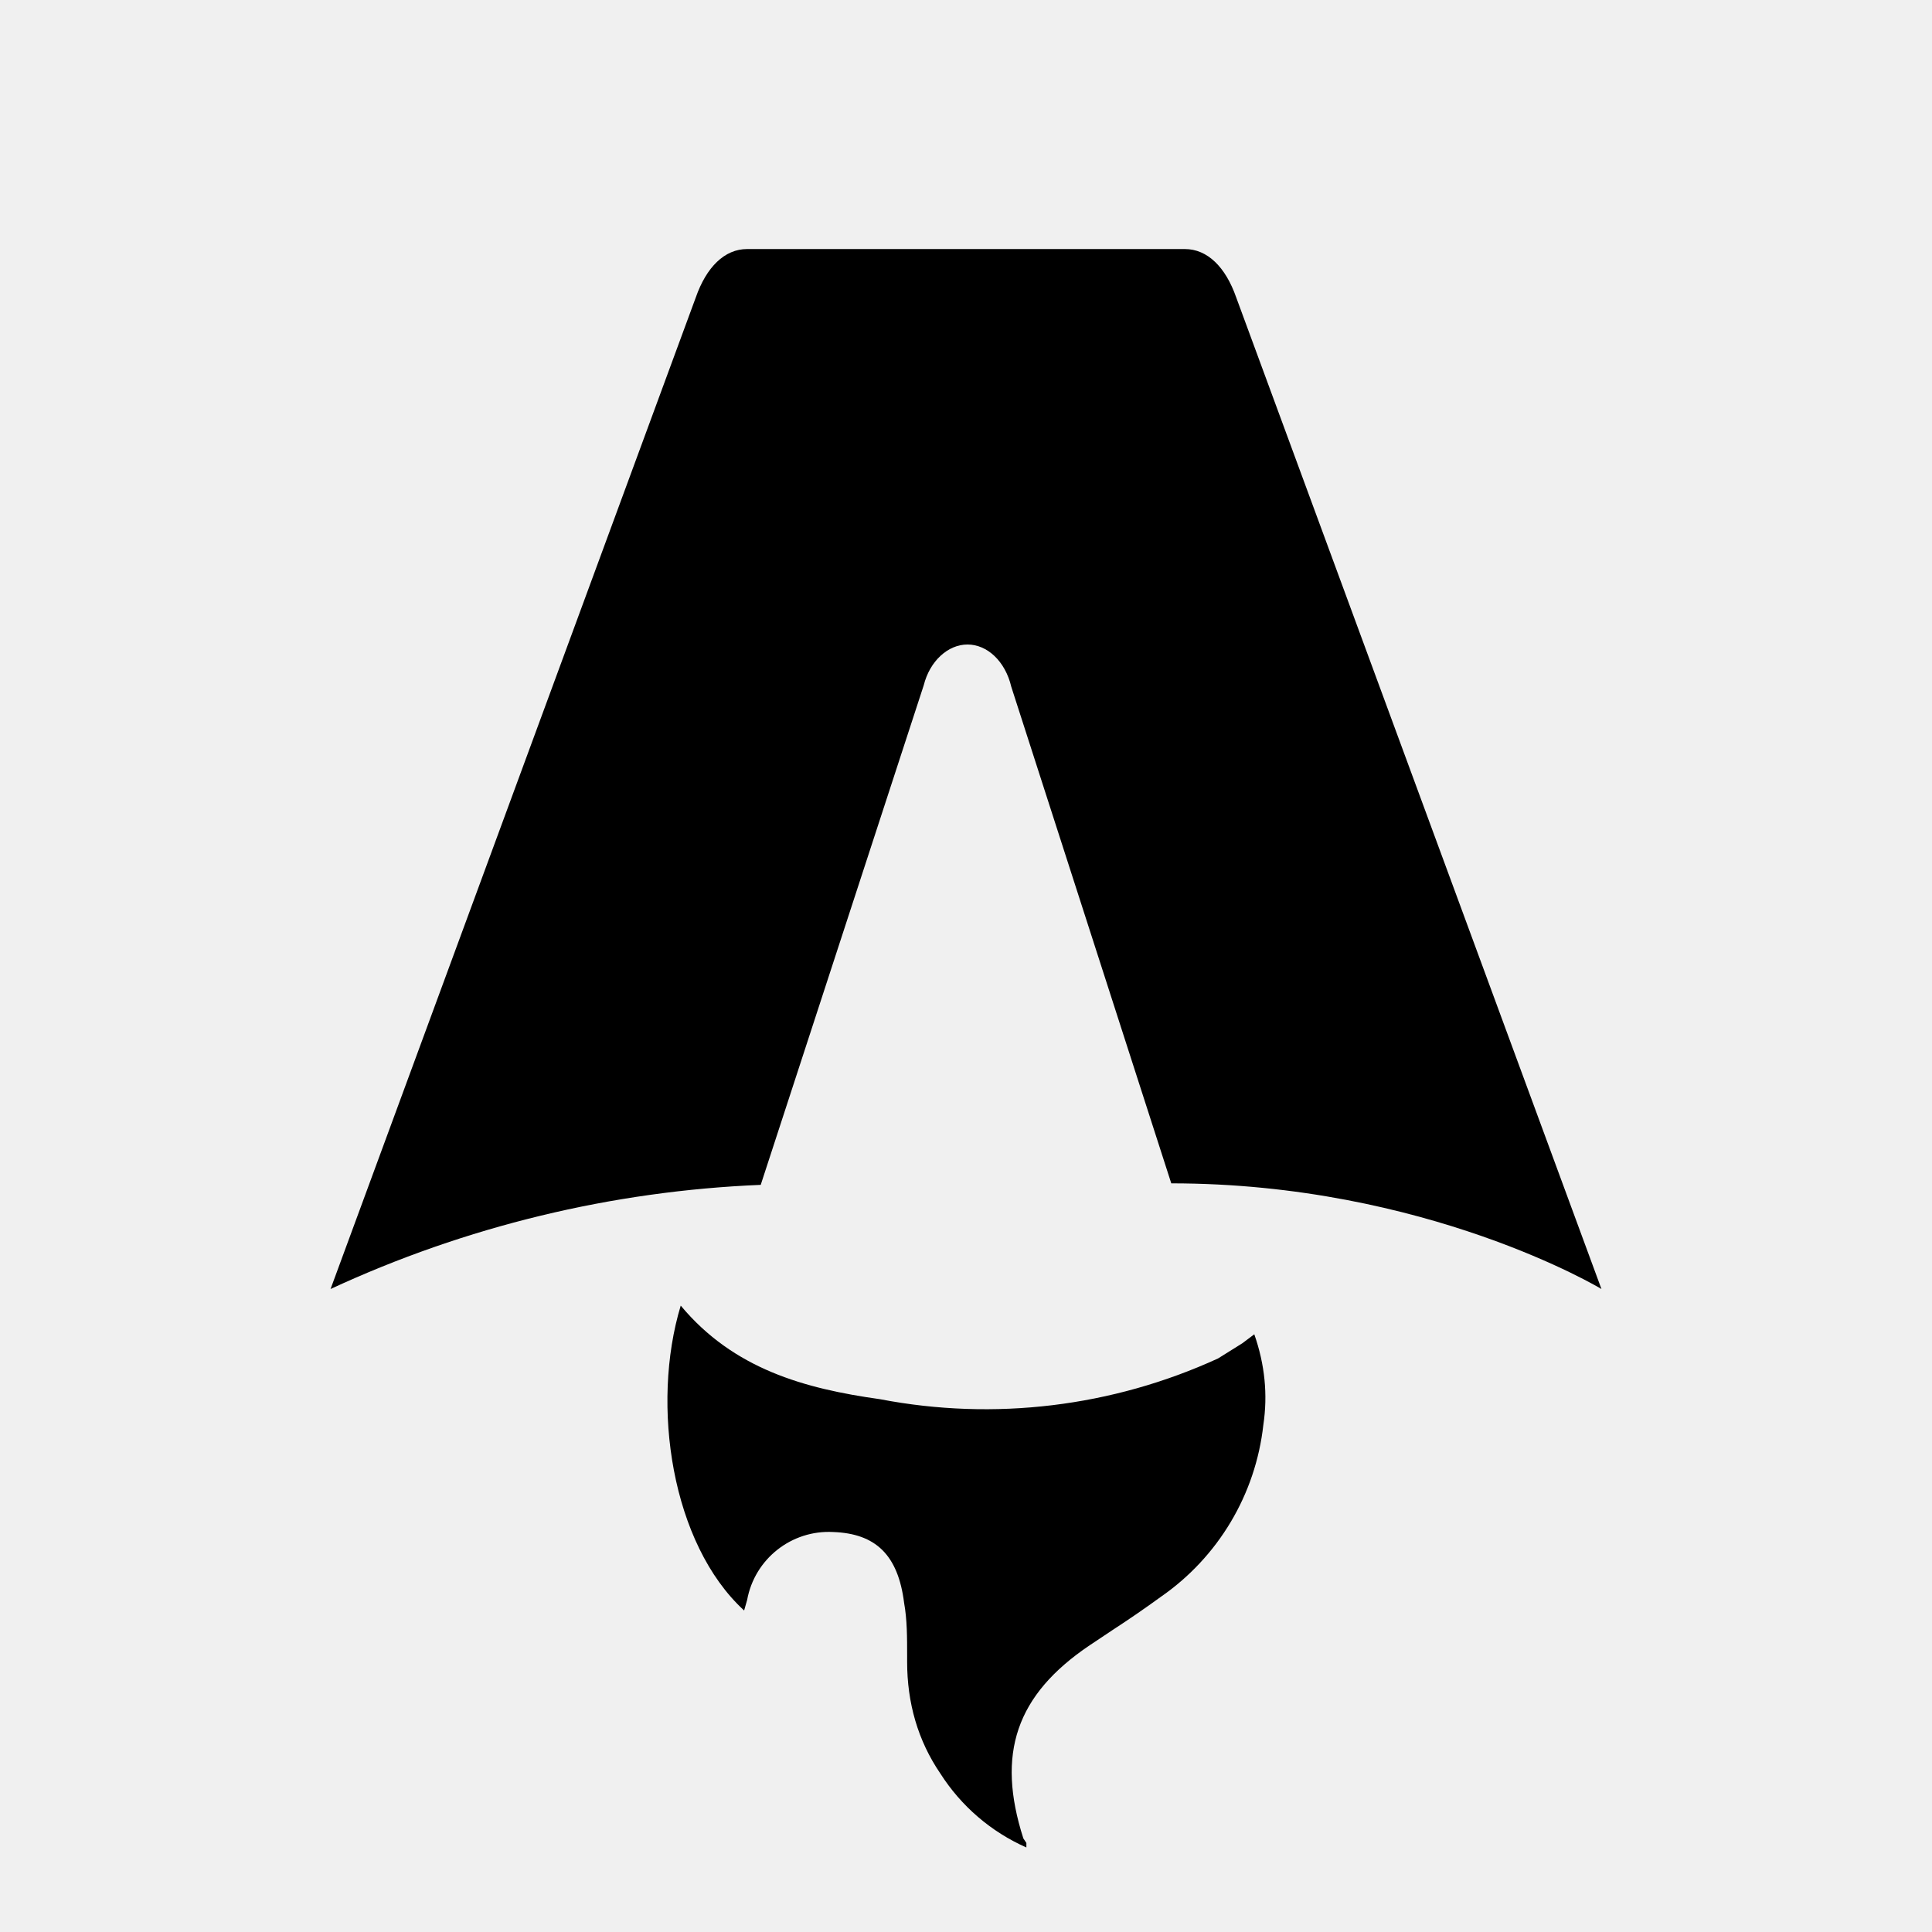
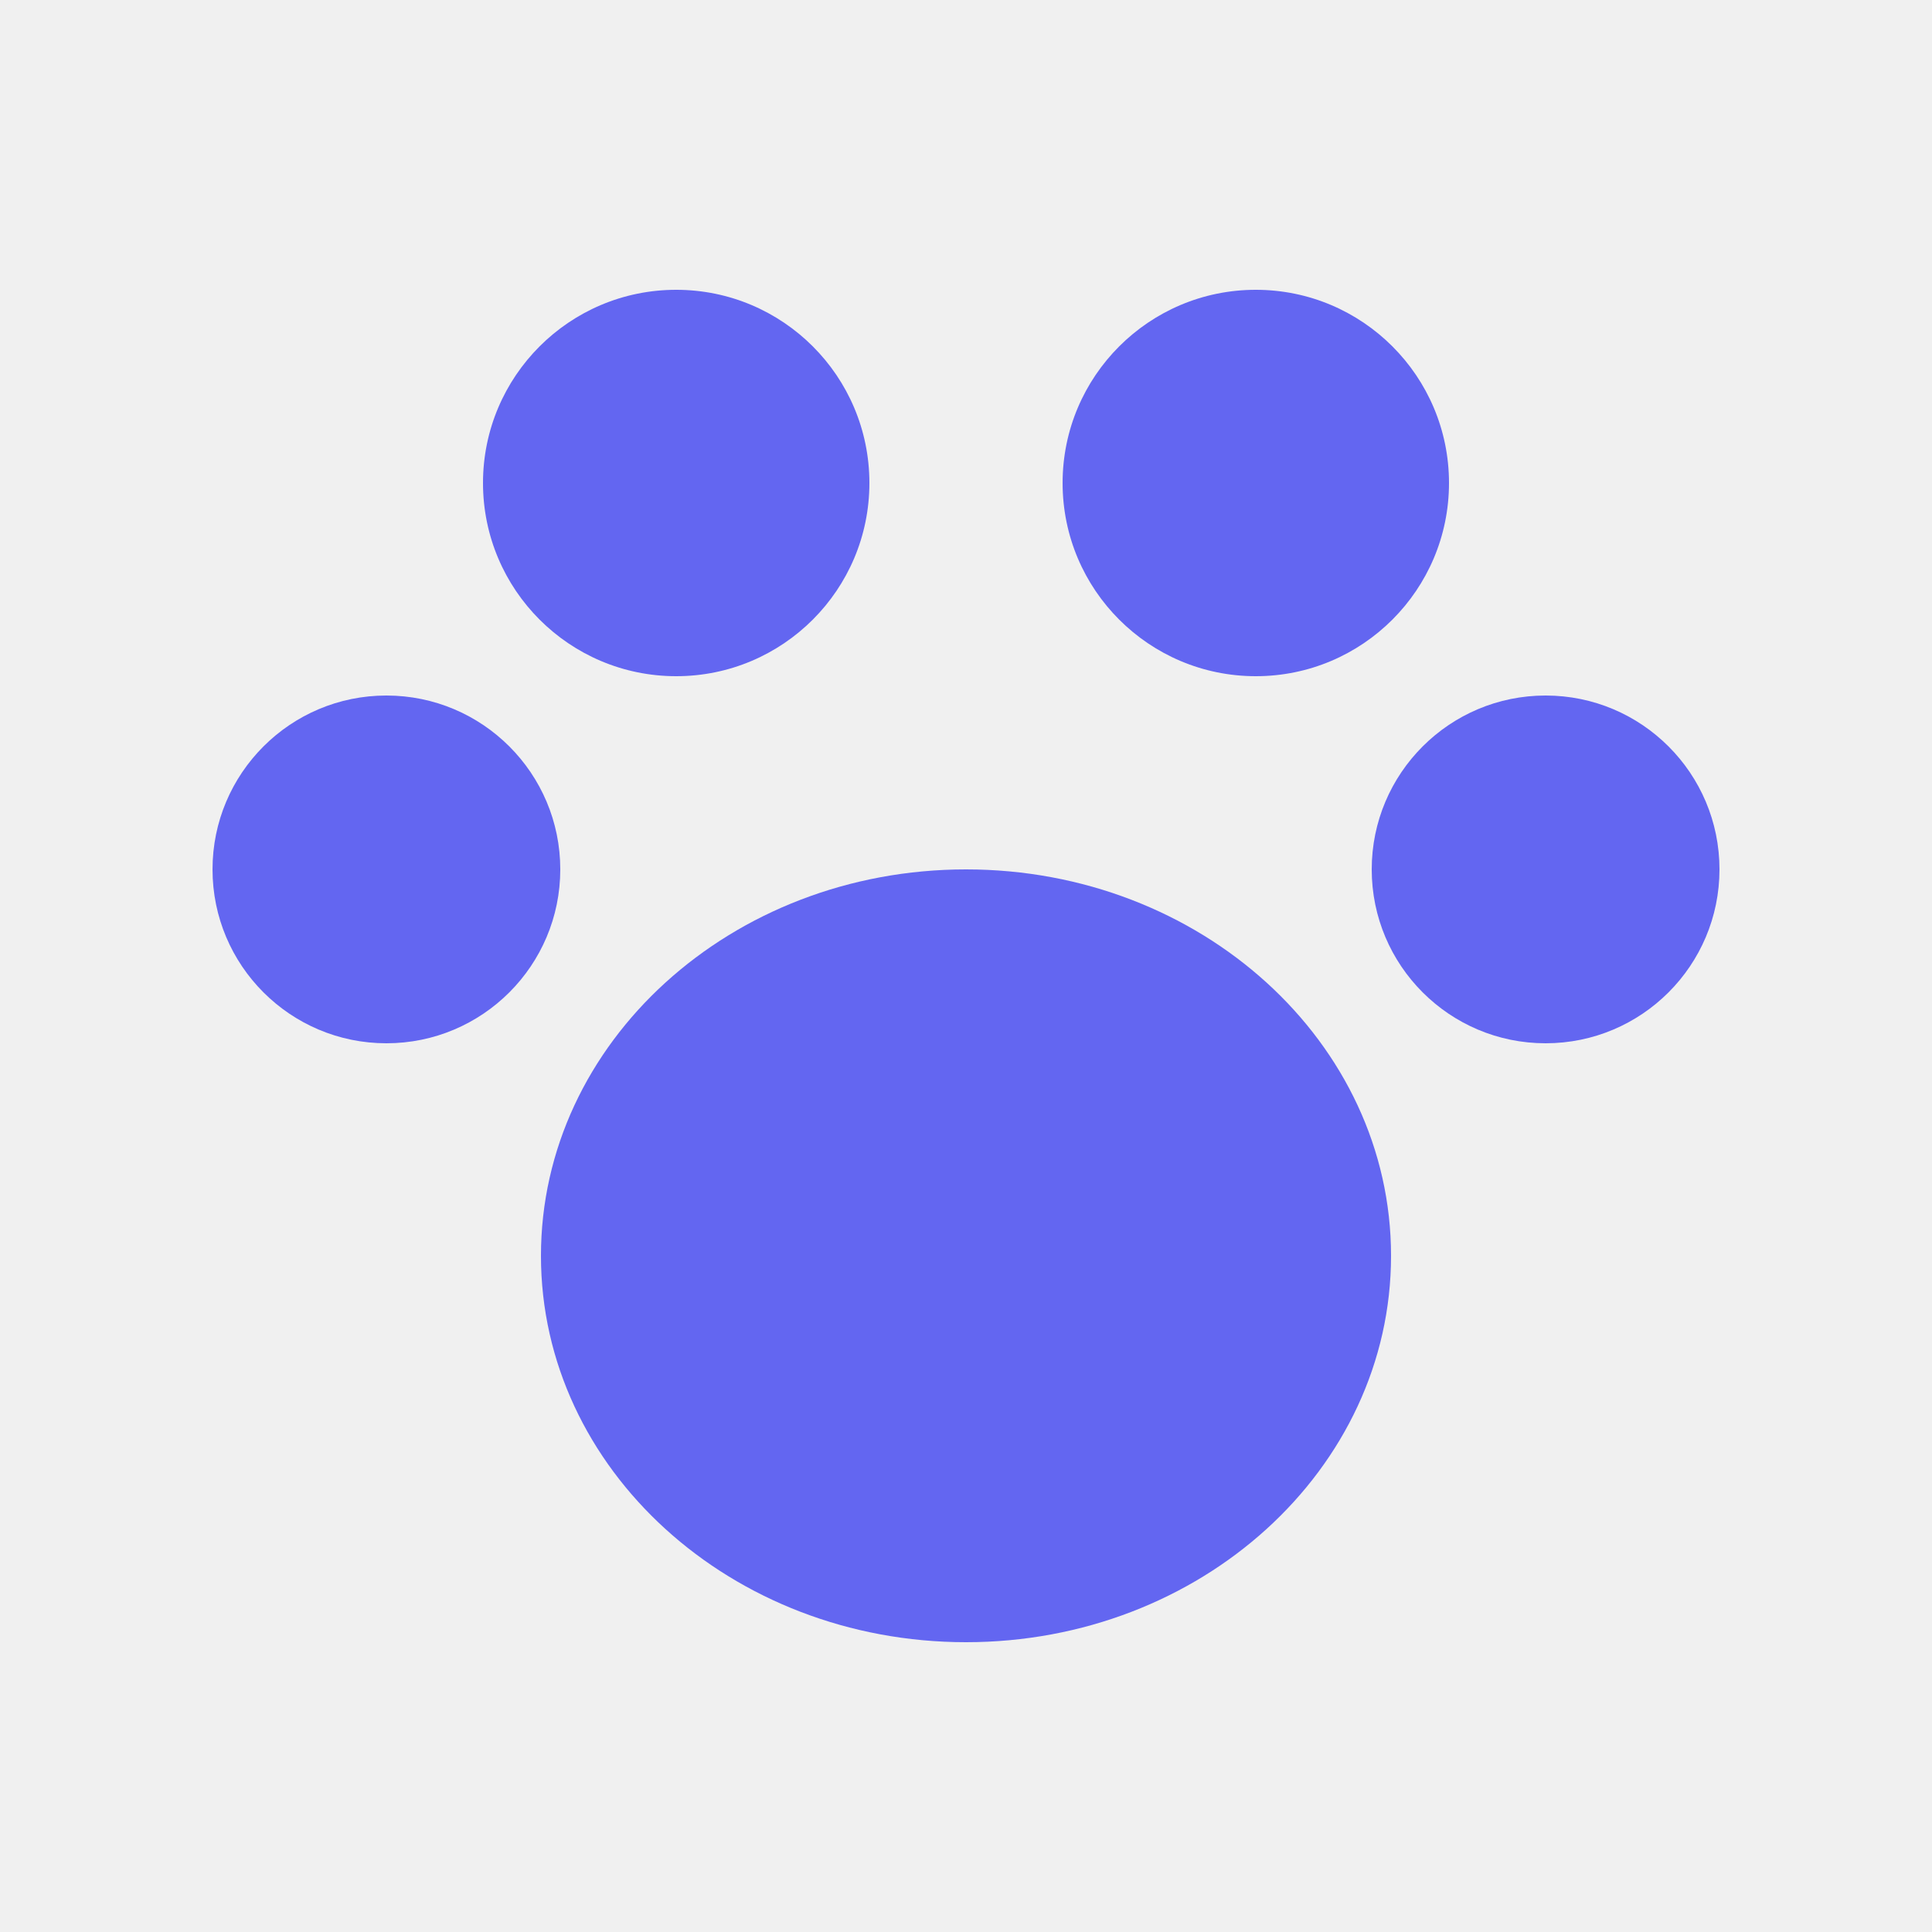
- <svg xmlns="http://www.w3.org/2000/svg" fill="none" viewBox="0 0 128 128">
-   <path d="M50.4 78.5a75.1 75.1 0 0 0-28.5 6.9l24.2-65.7c.7-2 1.9-3.2 3.4-3.2h29c1.5 0 2.7 1.2 3.4 3.2l24.2 65.7s-11.6-7-28.5-7L67 45.5c-.4-1.7-1.6-2.8-2.9-2.8-1.3 0-2.5 1.1-2.9 2.7L50.4 78.5Zm-1.1 28.2Zm-4.2-20.2c-2 6.6-.6 15.8 4.2 20.2a17.5 17.5 0 0 1 .2-.7 5.5 5.5 0 0 1 5.7-4.5c2.8.1 4.3 1.5 4.7 4.7.2 1.1.2 2.3.2 3.5v.4c0 2.7.7 5.2 2.2 7.4a13 13 0 0 0 5.7 4.9v-.3l-.2-.3c-1.8-5.6-.5-9.5 4.4-12.8l1.5-1a73 73 0 0 0 3.2-2.2 16 16 0 0 0 6.8-11.4c.3-2 .1-4-.6-6l-.8.6-1.6 1a37 37 0 0 1-22.4 2.7c-5-.7-9.7-2-13.2-6.2Z" />
-   <style>
-         path { fill: #000; }
-         @media (prefers-color-scheme: dark) {
-             path { fill: #FFF; }
-         }
-     </style>
+ <svg xmlns="http://www.w3.org/2000/svg" viewBox="0 0 100 100">
+   <circle cx="35" cy="25" r="10" fill="#6366f1" />
+   <circle cx="65" cy="25" r="10" fill="#6366f1" />
+   <circle cx="20" cy="45" r="9" fill="#6366f1" />
+   <circle cx="80" cy="45" r="9" fill="#6366f1" />
+   <ellipse cx="50" cy="65" rx="22" ry="20" fill="#6366f1" />
</svg>
